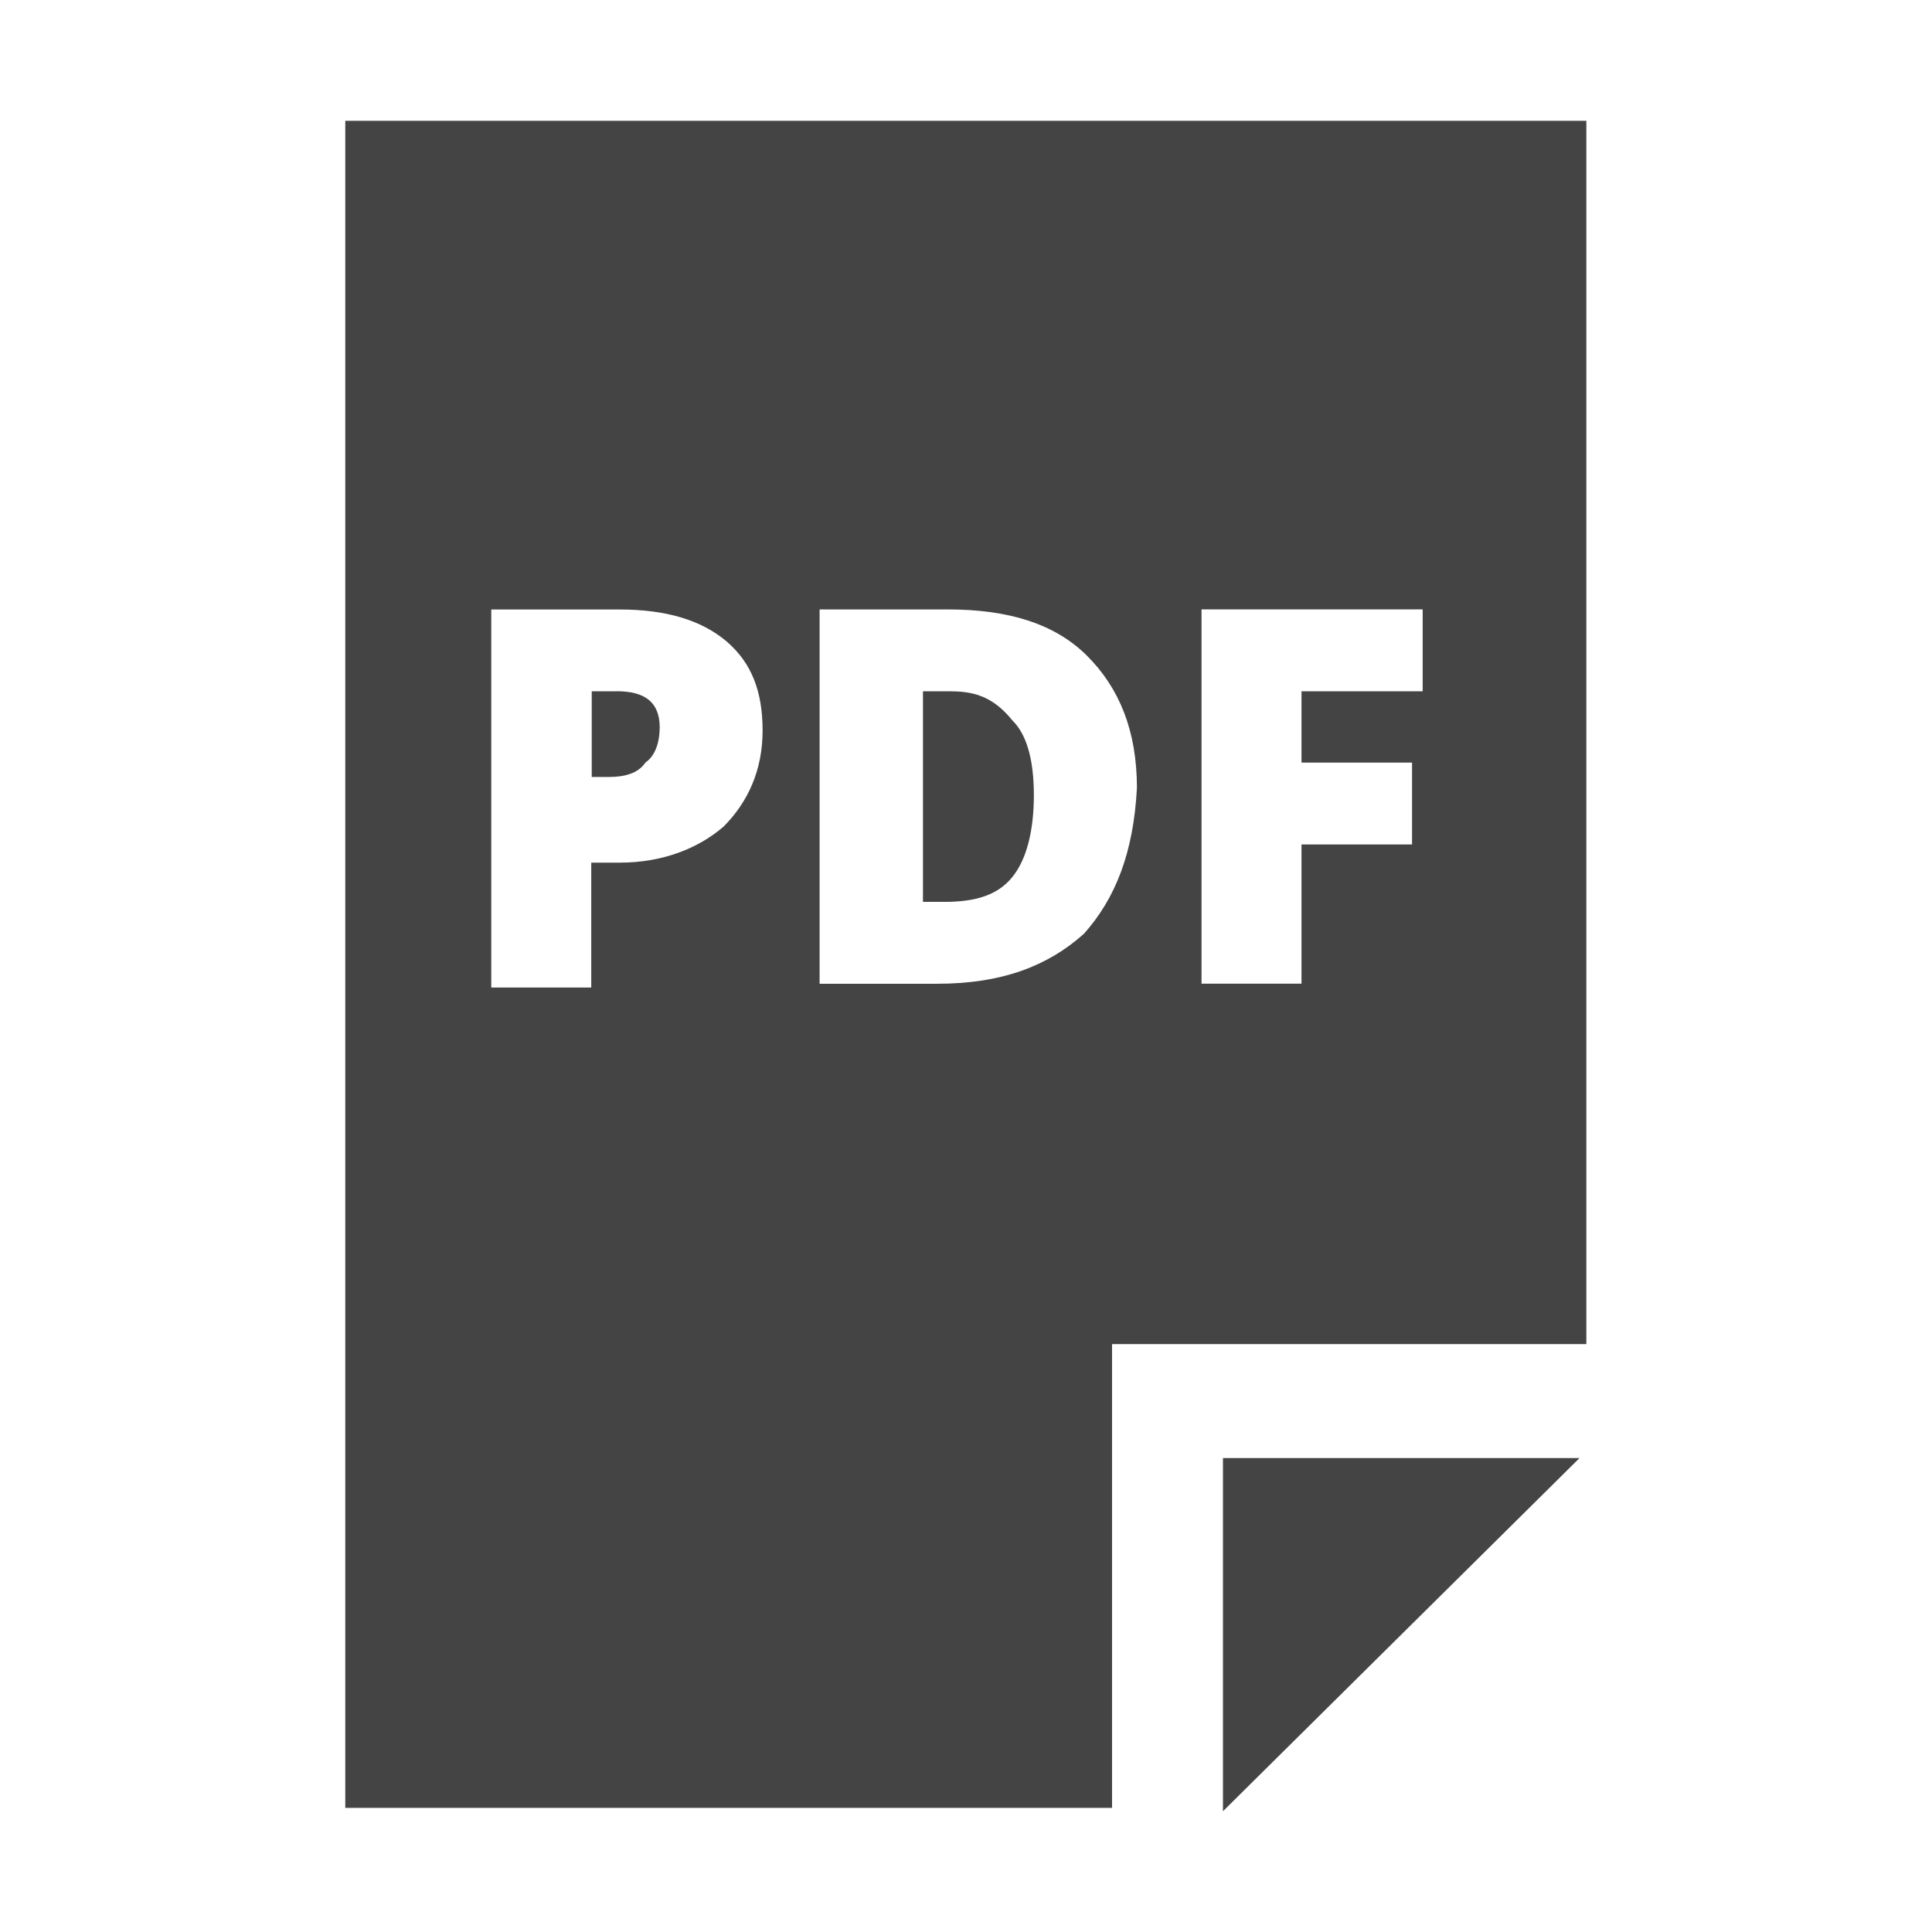
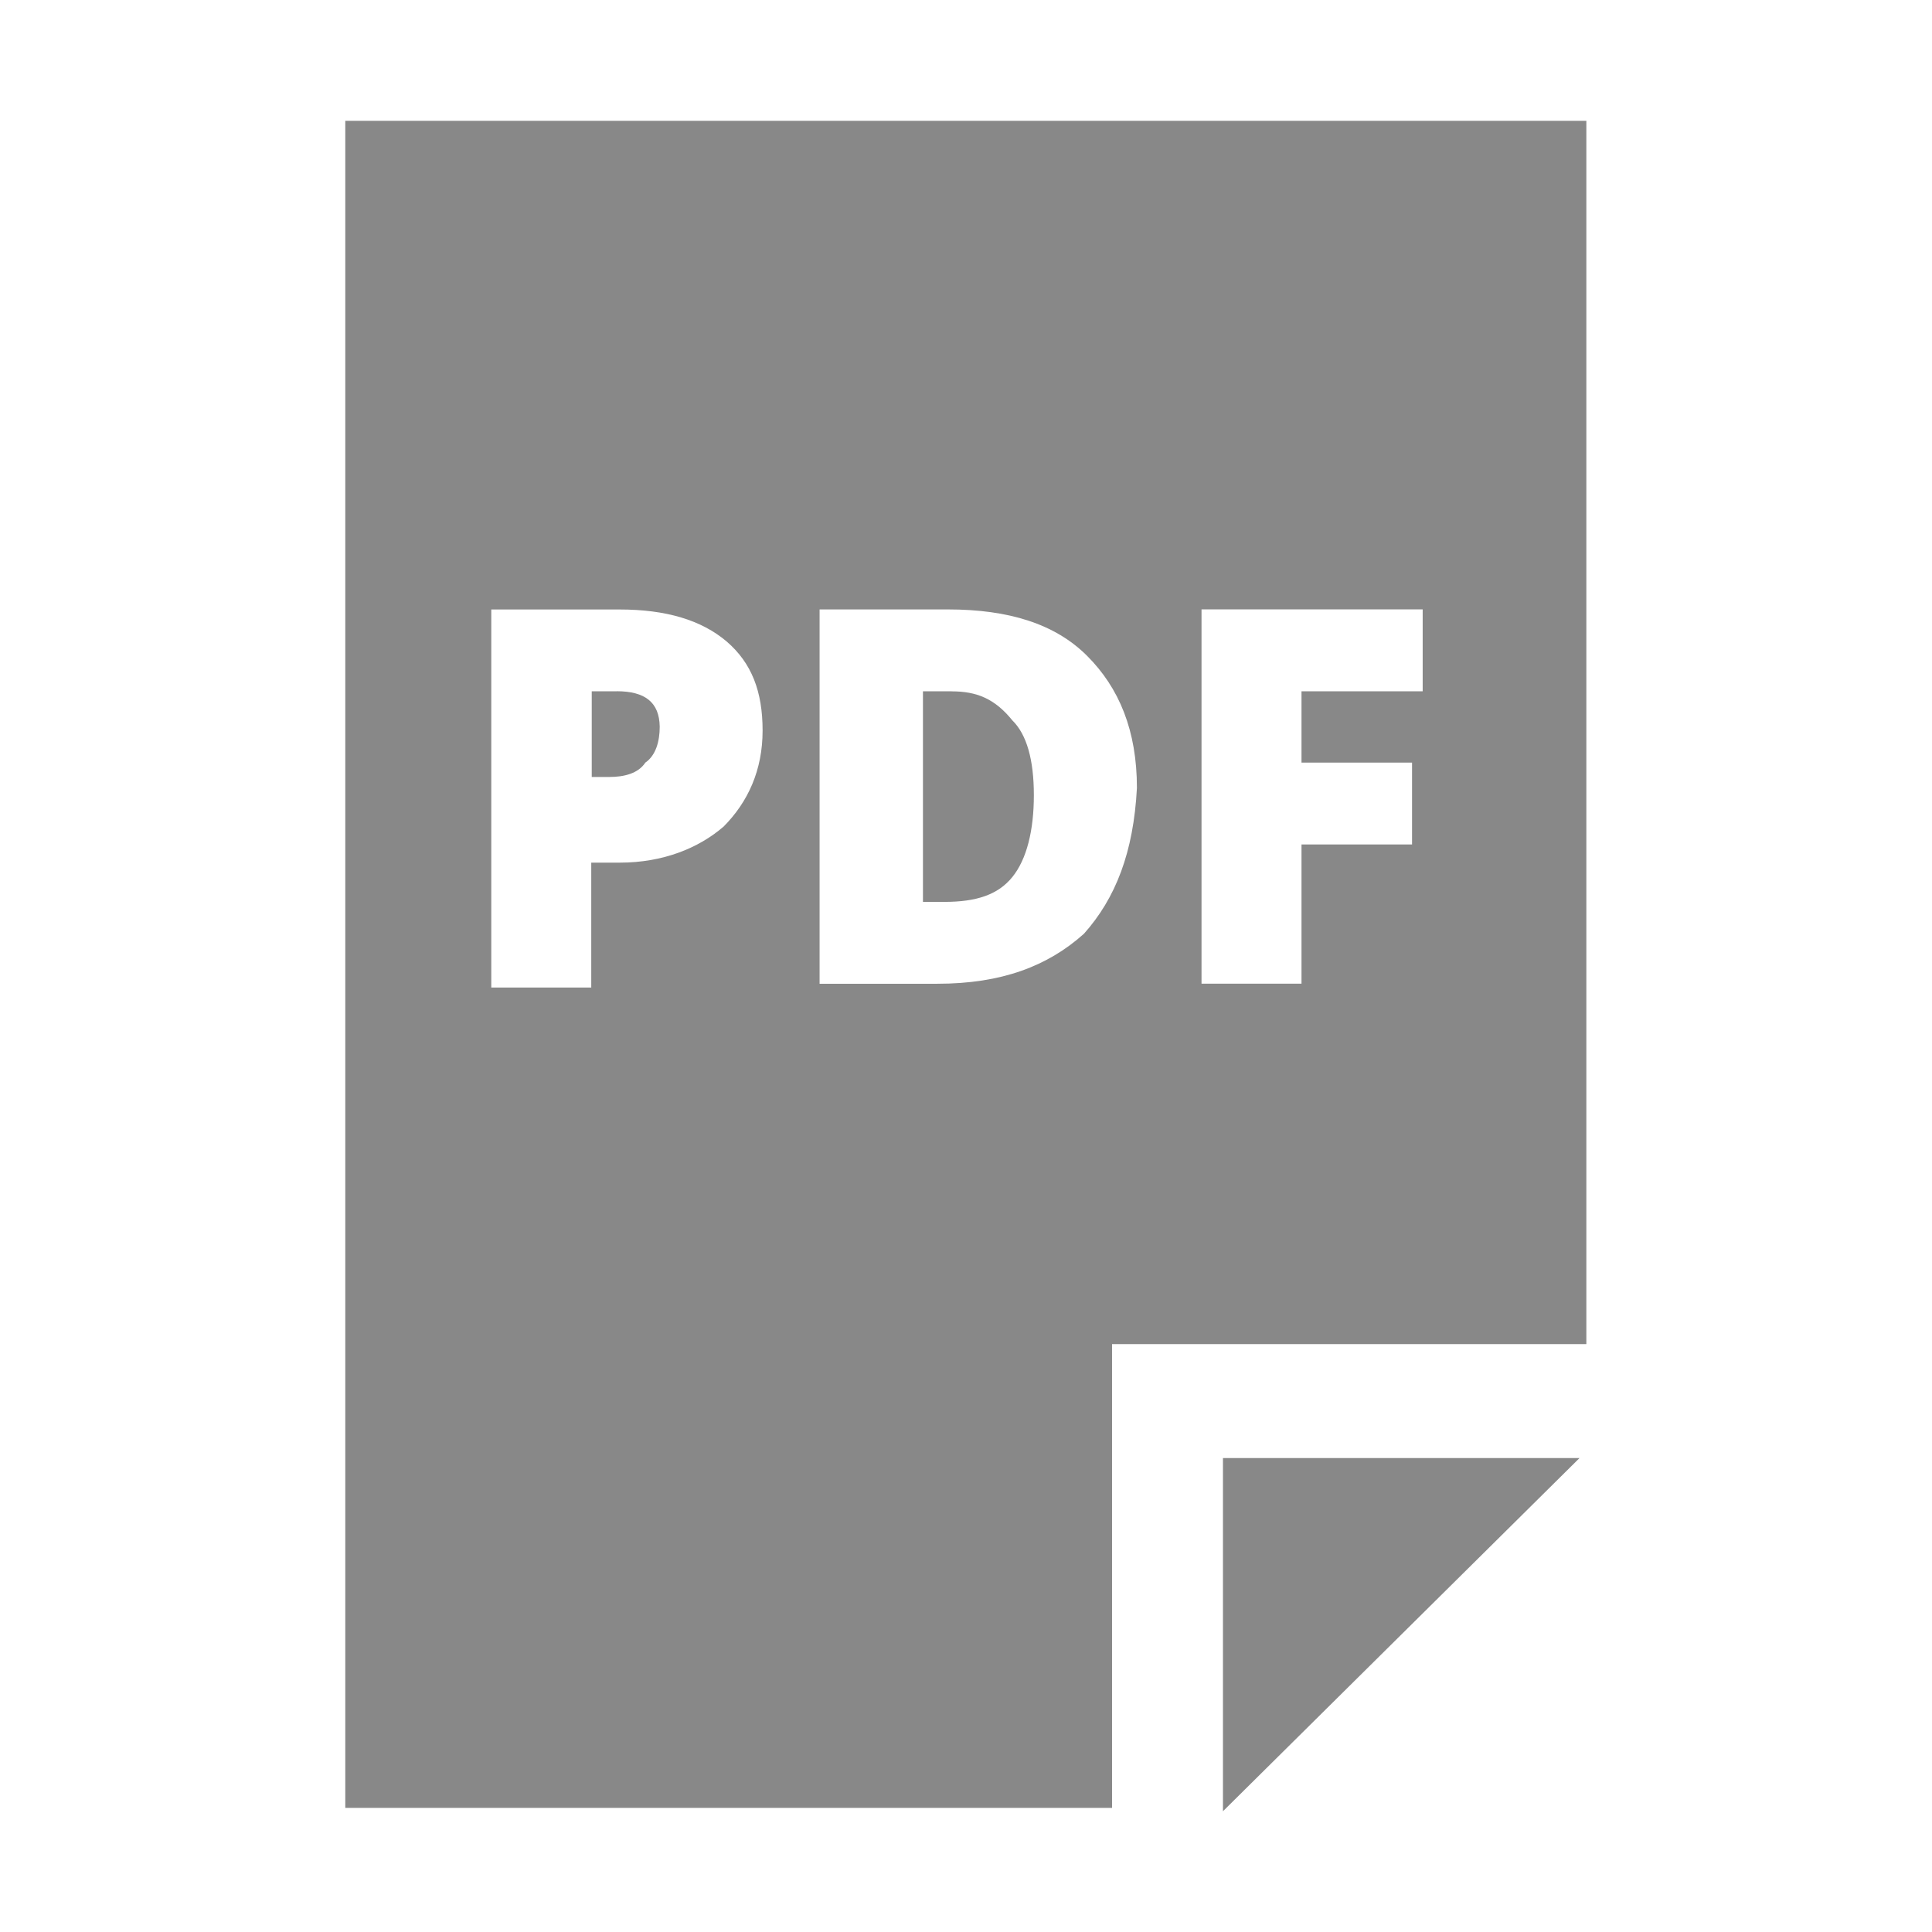
<svg xmlns="http://www.w3.org/2000/svg" version="1.1" width="32" height="32" viewBox="0 0 32 32">
-   <path fill="#444" d="M15.762 11.45h-0.475v3.488h0.356c0.531 0 0.888-0.119 1.125-0.412s0.356-0.769 0.356-1.356-0.119-1.006-0.356-1.238c-0.294-0.363-0.594-0.481-1.006-0.481z" />
-   <path fill="#444" d="M10.213 11.45h-0.412v1.419h0.294c0.238 0 0.475-0.056 0.594-0.238 0.175-0.119 0.238-0.356 0.238-0.594-0.006-0.406-0.244-0.588-0.713-0.588z" />
-   <path fill="#444" d="M5.719 2v27.944h12.7v-7.681h7.856v-20.262h-20.556zM11.981 13.694c-0.412 0.356-1.006 0.594-1.713 0.594h-0.475v2.069h-1.656v-6.262h2.125c0.769 0 1.356 0.175 1.775 0.531 0.412 0.356 0.594 0.825 0.594 1.475s-0.238 1.181-0.65 1.594zM17.95 15.469c-0.594 0.531-1.356 0.825-2.425 0.825h-1.95v-6.2h2.125c1.006 0 1.775 0.238 2.306 0.769s0.825 1.238 0.825 2.188c-0.056 1.063-0.35 1.825-0.881 2.419zM23.563 11.45h-2.006v1.181h1.831v1.356h-1.831v2.306h-1.656v-6.2h3.663v1.356z" />
-   <path fill="#444" d="M20.256 24.15v5.85l5.906-5.85z" />
+   <path fill="#888" d="M15.762 11.45h-0.475v3.488h0.356c0.531 0 0.888-0.119 1.125-0.412s0.356-0.769 0.356-1.356-0.119-1.006-0.356-1.238c-0.294-0.363-0.594-0.481-1.006-0.481z" />
+   <path fill="#888" d="M10.213 11.45h-0.412v1.419h0.294c0.238 0 0.475-0.056 0.594-0.238 0.175-0.119 0.238-0.356 0.238-0.594-0.006-0.406-0.244-0.588-0.713-0.588z" />
+   <path fill="#888" d="M5.719 2v27.944h12.7v-7.681h7.856v-20.262h-20.556zM11.981 13.694c-0.412 0.356-1.006 0.594-1.713 0.594h-0.475v2.069h-1.656v-6.262h2.125c0.769 0 1.356 0.175 1.775 0.531 0.412 0.356 0.594 0.825 0.594 1.475s-0.238 1.181-0.65 1.594zM17.95 15.469c-0.594 0.531-1.356 0.825-2.425 0.825h-1.95v-6.2h2.125c1.006 0 1.775 0.238 2.306 0.769s0.825 1.238 0.825 2.188c-0.056 1.063-0.35 1.825-0.881 2.419zM23.563 11.45h-2.006v1.181h1.831v1.356h-1.831v2.306h-1.656v-6.2h3.663v1.356z" />
+   <path fill="#888" d="M20.256 24.15v5.85l5.906-5.85z" />
</svg>
